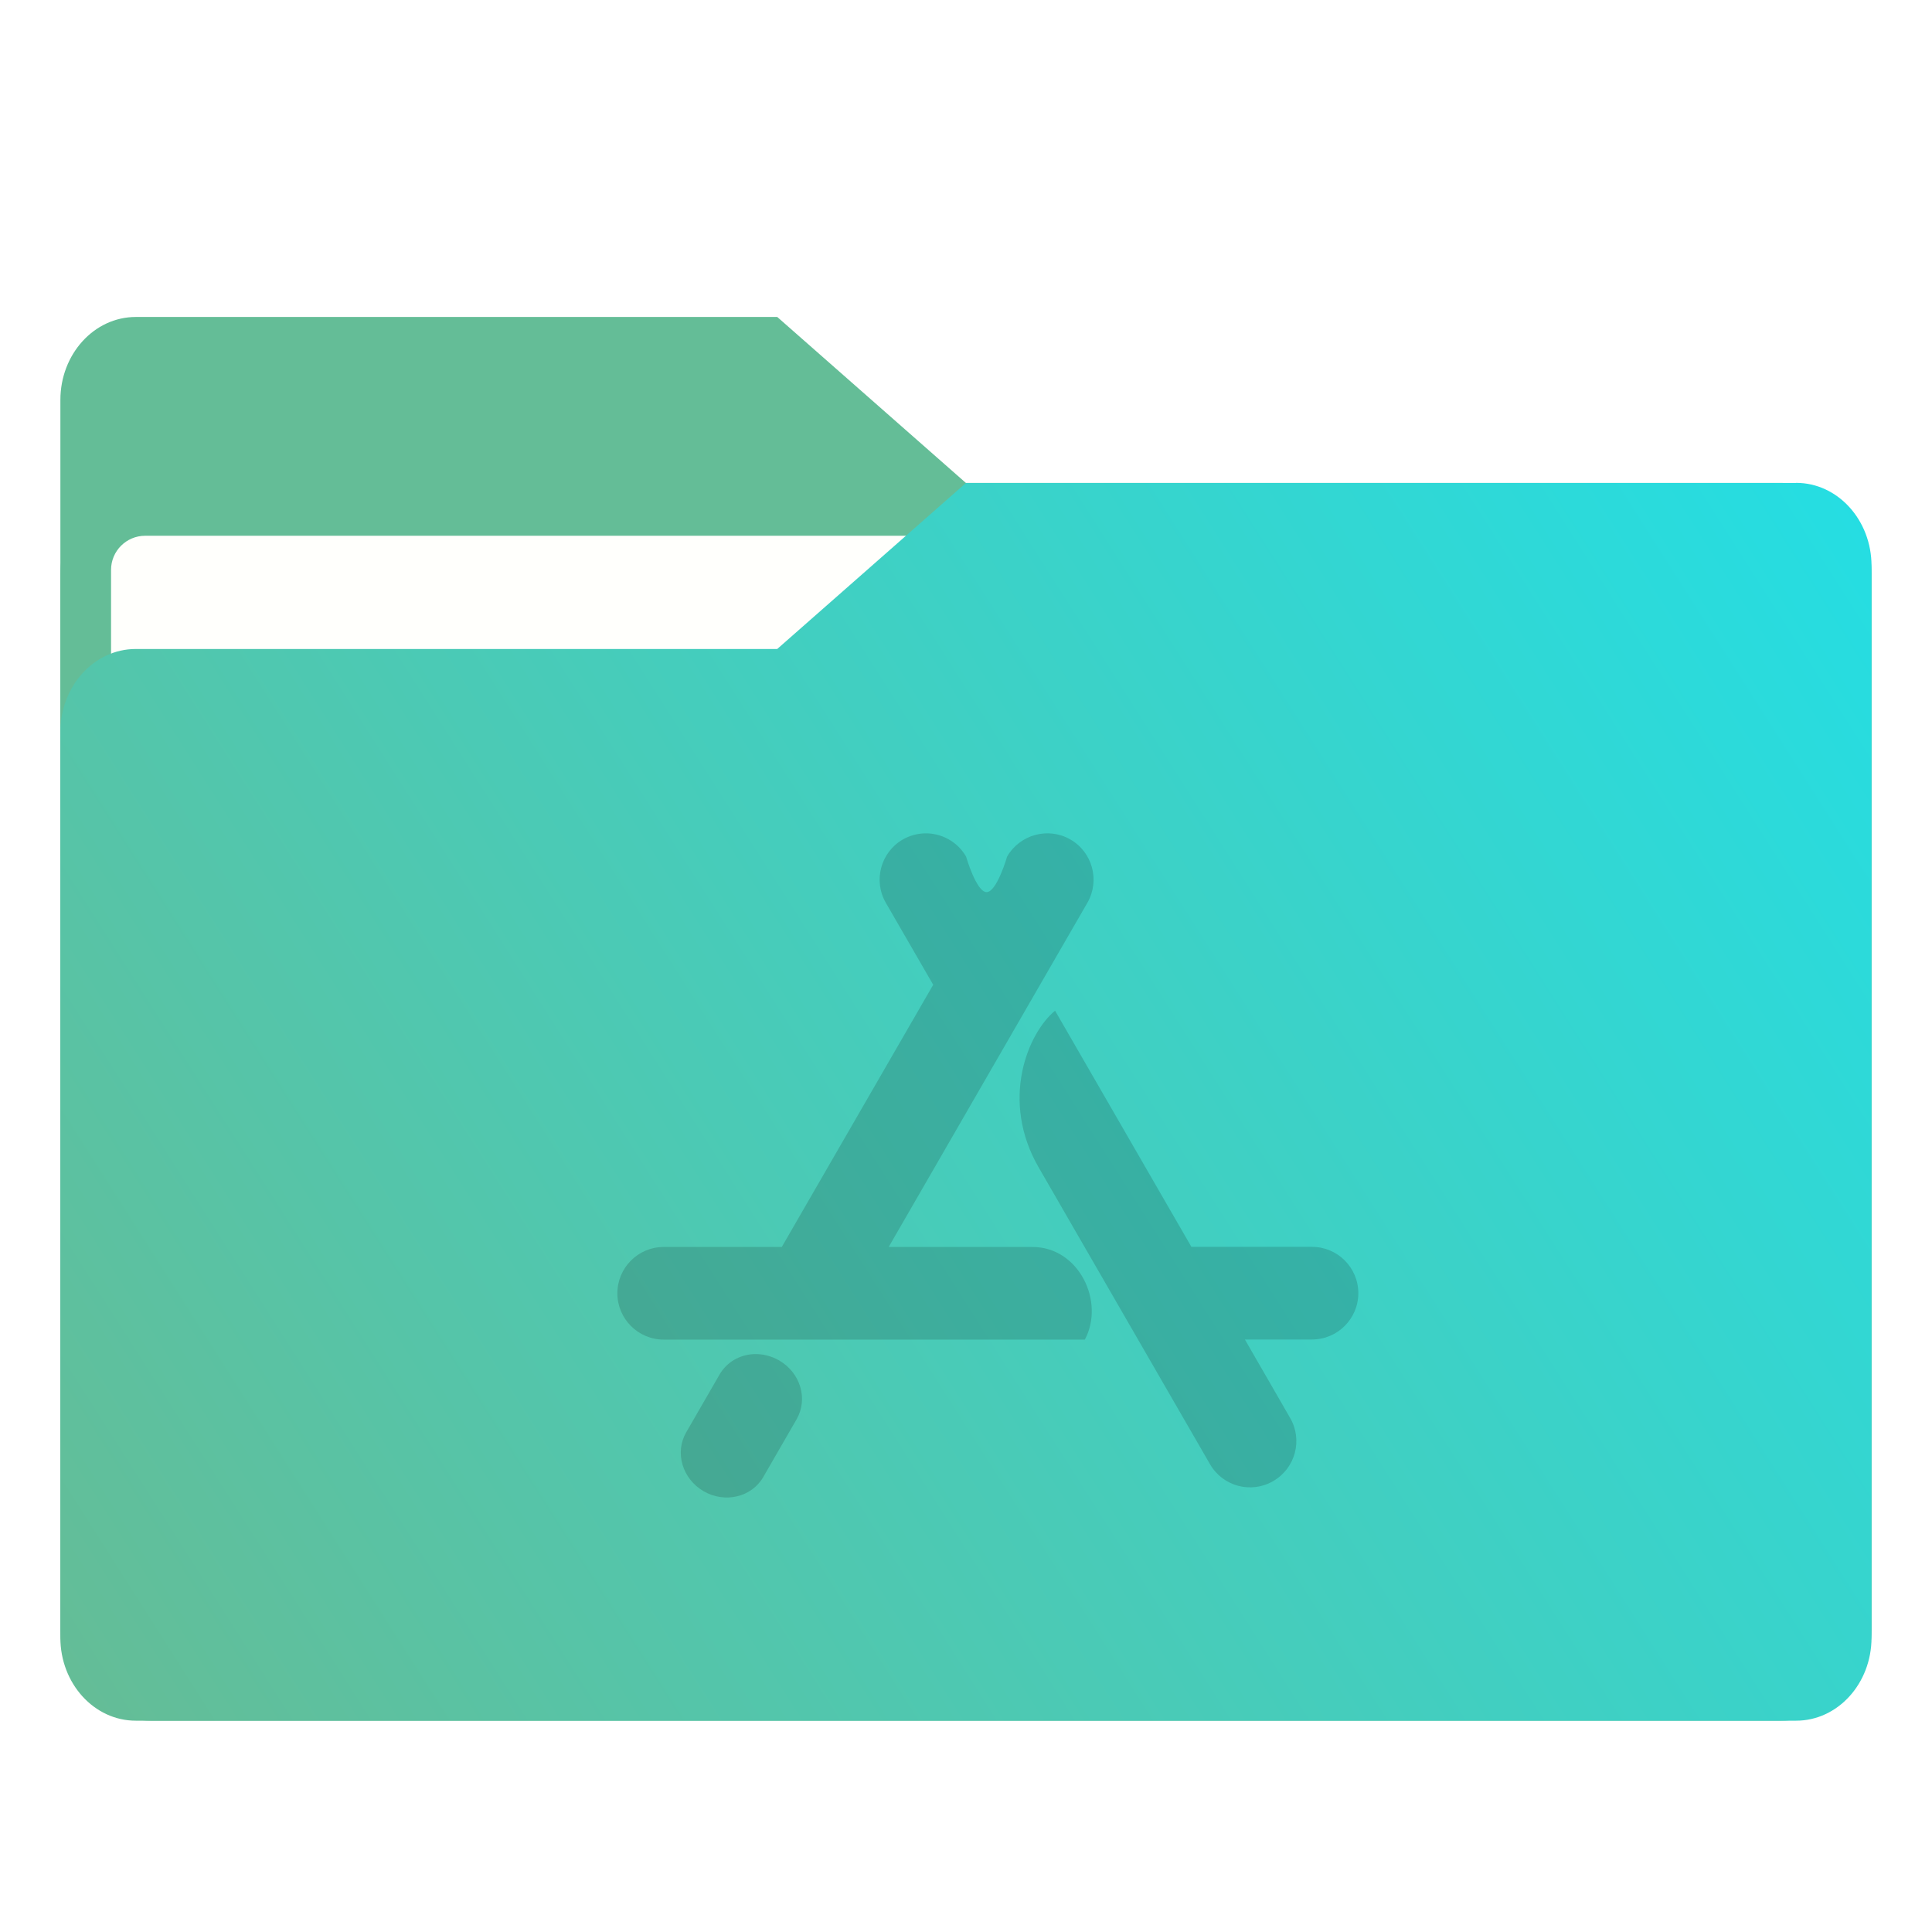
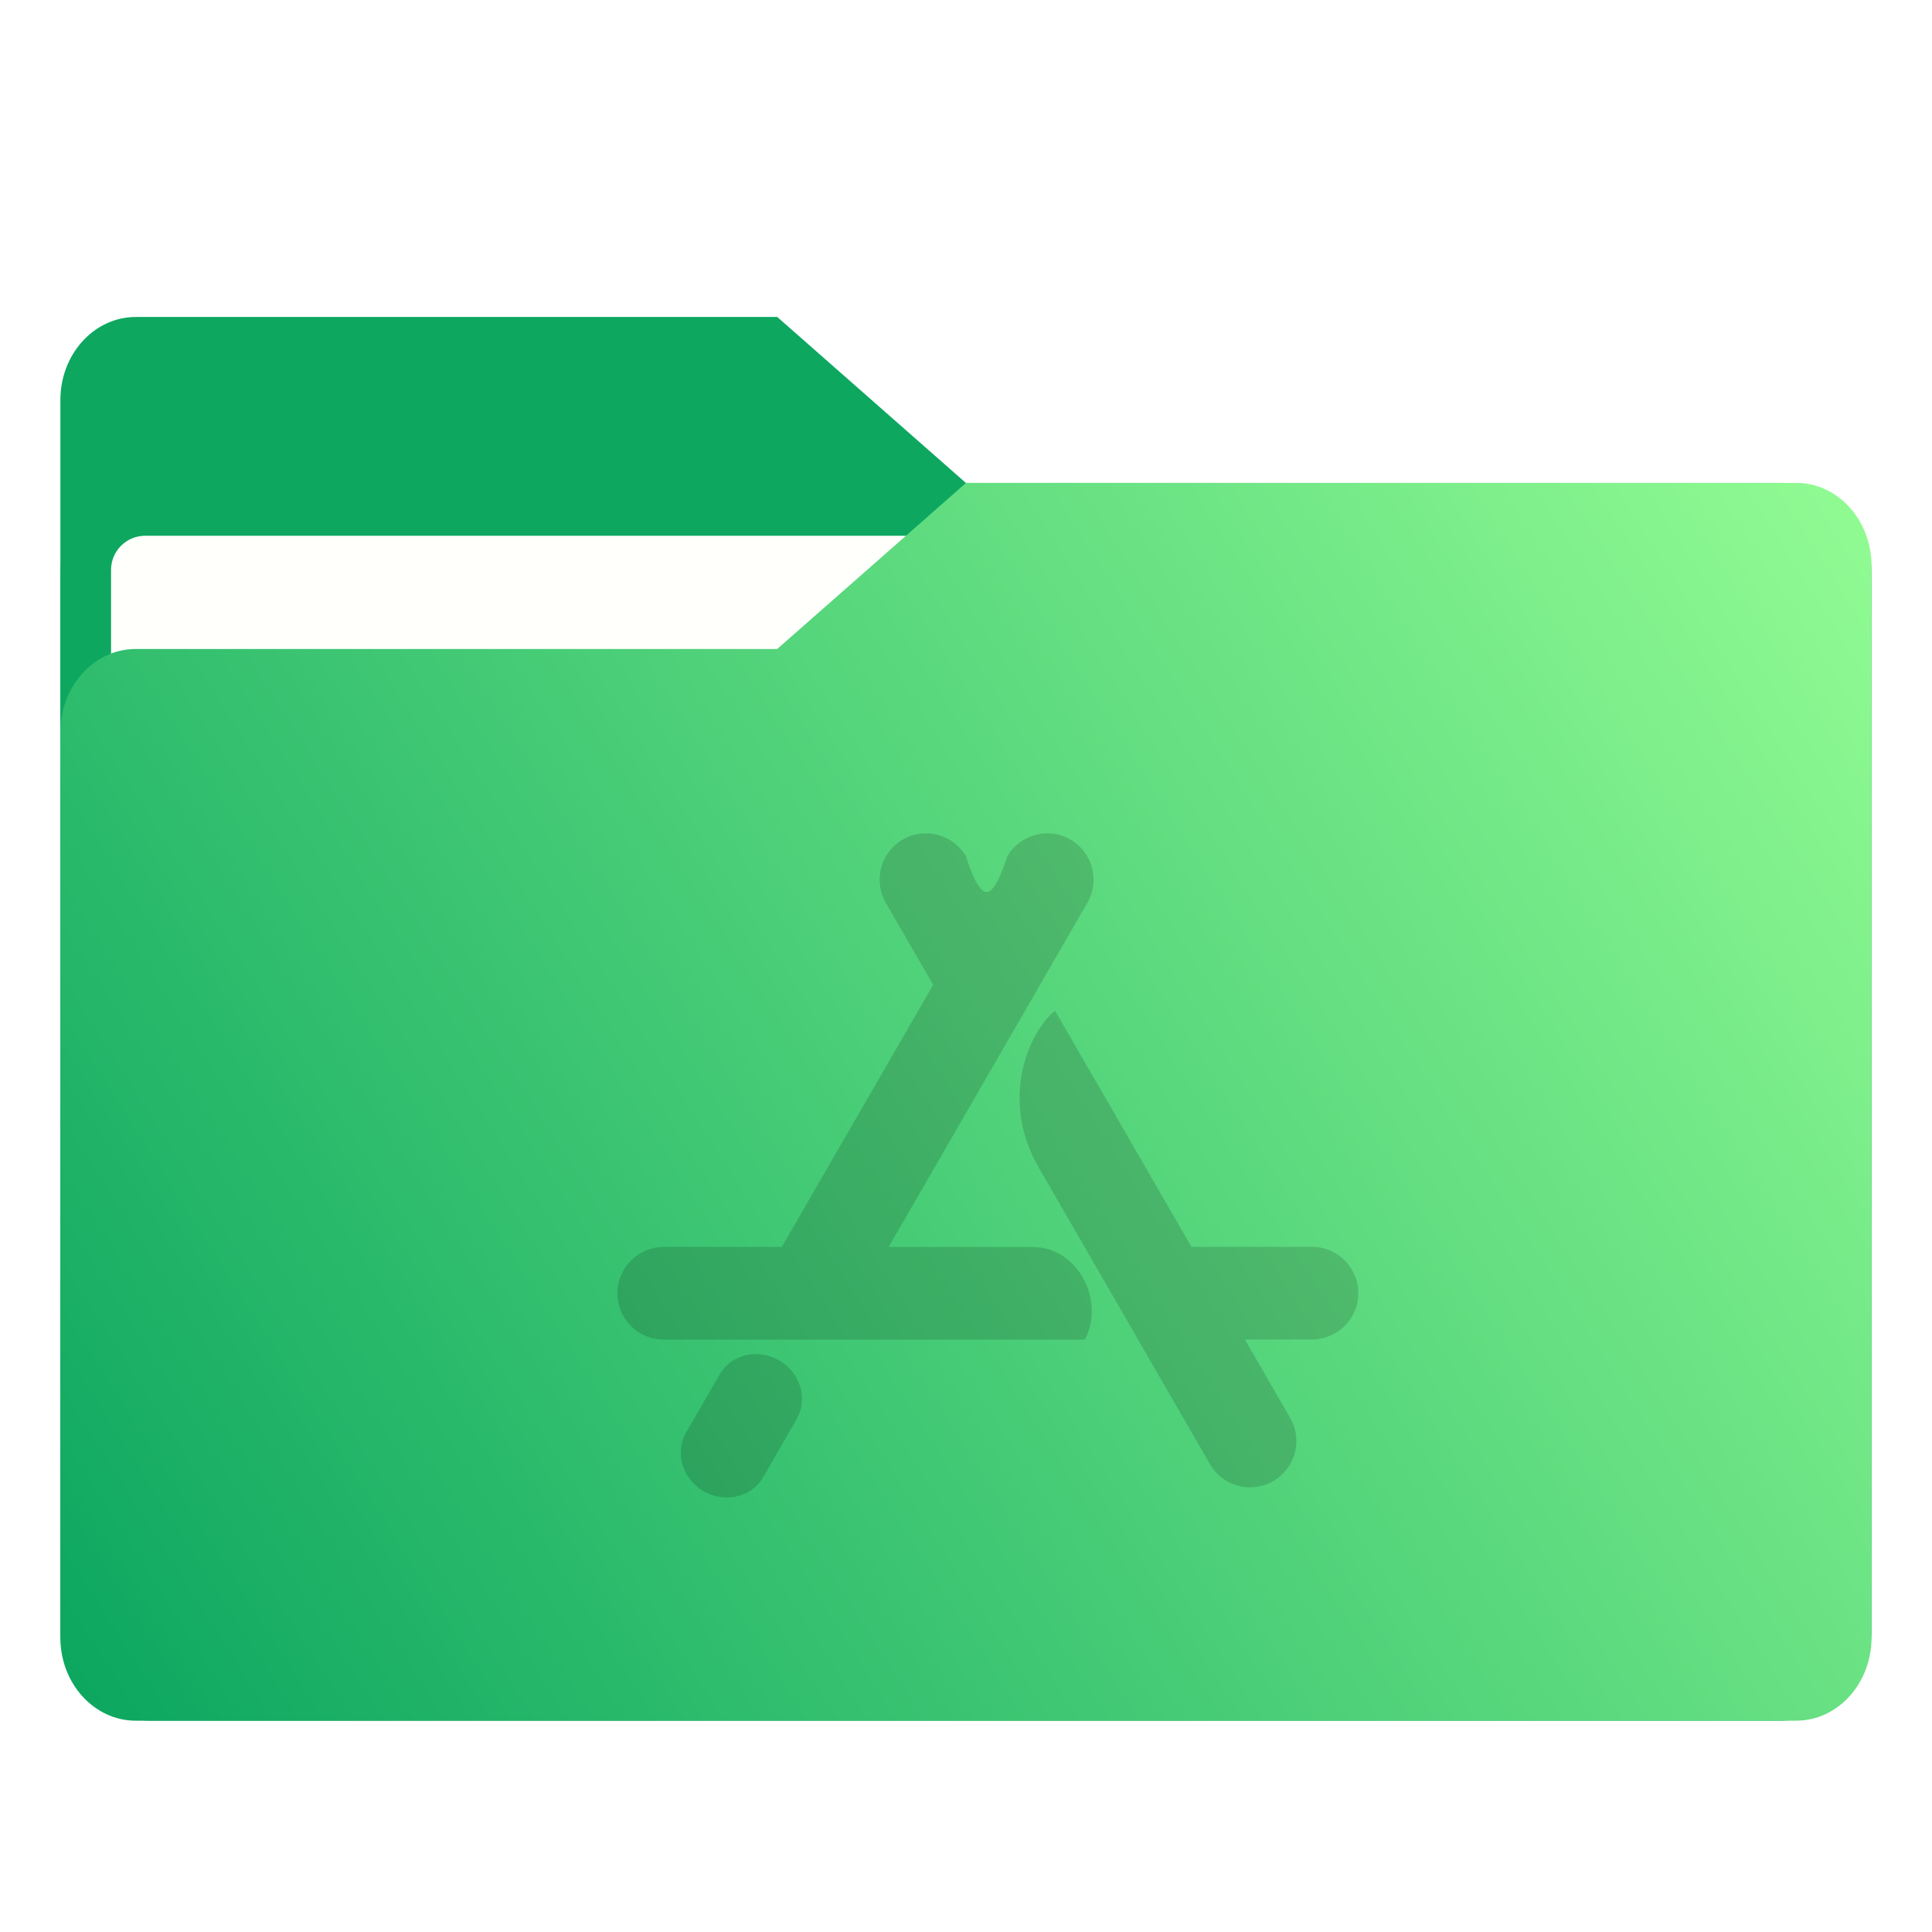
<svg xmlns="http://www.w3.org/2000/svg" xmlns:xlink="http://www.w3.org/1999/xlink" width="64" height="64" version="1.1" viewBox="0 0 16.933 16.933" id="svg56">
  <defs id="defs18">
    <linearGradient id="linearGradient1064" x1="-15.961" x2="-.301" y1="-43.254" y2="-54.196" gradientTransform="matrix(1 0 0 1.1 16.669 62.435)" gradientUnits="userSpaceOnUse">
-       <stop stop-color="#64bd97" offset="0" id="stop2" />
-       <stop stop-color="#22dfe6" offset="1" id="stop4" />
+       <stop stop-color="#0da760" offset="0" id="stop2" />
+       <stop stop-color="#97ff95" offset="1" id="stop4" />
    </linearGradient>
    <linearGradient id="linearGradient992" x1="-16.14" x2="-1.07" y1="-55.616" y2="-44.835" gradientTransform="matrix(1 0 0 1.1 16.669 62.435)" gradientUnits="userSpaceOnUse">
-       <stop stop-color="#64bd97" offset="0" id="stop7" />
-       <stop stop-color="#22dfe6" offset="1" id="stop9" />
+       <stop stop-color="#0da760" offset="0" id="stop7" />
+       <stop stop-color="#97ff95" offset="1" id="stop9" />
    </linearGradient>
    <linearGradient id="linearGradient1006" x1=".529" x2="16.217" y1="2.778" y2="14.872" gradientTransform="matrix(1,0,0,1.1,16.669,62.435)" gradientUnits="userSpaceOnUse">
-       <stop stop-color="#64bd97" offset="0" id="stop12" />
-       <stop stop-color="#22dfe6" offset="1" id="stop14" />
+       <stop stop-color="#0da760" offset="0" id="stop12" />
+       <stop stop-color="#97ff95" offset="1" id="stop14" />
    </linearGradient>
    <linearGradient id="linearGradient939" x1="-16.14" x2="-1.07" y1="-55.616" y2="-44.835" gradientTransform="matrix(1,0,0,1.1,16.669,62.435)" gradientUnits="userSpaceOnUse" xlink:href="#linearGradient992" />
  </defs>
-   <g fill="#477d7f" stroke-width=".265" id="g30">
+   <g fill="#5e4aa6" stroke-width=".265" id="g30">
    <circle cx="-330.35" cy="-328.38" r="0" id="circle22" />
    <circle cx="-312.11" cy="-326.25" r="0" id="circle24" />
    <circle cx="-306.02" cy="-333.07" r="0" id="circle26" />
    <circle cx="-308.84" cy="-326.01" r="0" id="circle28" />
  </g>
-   <g transform="translate(.000295 -.00032978)" fill="#477d7f" stroke-width=".265" id="g42">
+   <g transform="translate(.000295 -.00032978)" fill="#5e4aa6" stroke-width=".265" id="g42">
    <circle cx="-330.35" cy="-328.38" r="0" id="circle32" />
    <circle cx="-312.11" cy="-326.25" r="0" id="circle34" />
    <circle cx="-306.02" cy="-333.07" r="0" id="circle36" />
    <circle cx="-308.84" cy="-326.01" r="0" id="circle38" />
    <circle cx="-328.8" cy="-330.45" r="0" id="circle40" />
  </g>
  <g transform="translate(.000295 -.00032978)" id="g52">
    <g transform="matrix(1,0,0,1.1,16.669,63.956)" fill="url(#linearGradient939)" stroke-width=".661" id="g46">
      <path d="m-8.203-51.317h-7.937v-3.638c0-0.365 0.296-0.661 0.661-0.661h5.622l1.654 1.323z" fill="url(#linearGradient939)" id="path44" />
    </g>
    <rect x=".529" y="4.233" width="15.874" height="10.848" ry=".794" fill="url(#linearGradient1006)" id="rect48" />
    <rect x=".973" y="4.696" width="14.987" height="9.922" ry=".299" fill="#fffffc" id="rect50" />
  </g>
  <path d="m15.742 4.233h-7.276l-1.654 1.455h-5.622c-0.365 0-0.661 0.326-0.661 0.728v7.937c0 0.402 0.296 0.728 0.661 0.728h14.552c0.365 0 0.661-0.326 0.661-0.728v-9.393c0-0.402-0.296-0.728-0.661-0.728z" fill="url(#linearGradient1064)" stroke-width=".694" id="path54" />
  <path d="m 8.104,7.304 c -0.065,0.002 -0.131,0.019 -0.192,0.054 C 7.718,7.471 7.652,7.719 7.764,7.913 L 8.179,8.631 6.852,10.929 H 5.817 c -0.224,0 -0.406,0.182 -0.406,0.406 0,0.224 0.182,0.406 0.406,0.406 H 9.508 C 9.686,11.409 9.456,10.929 9.049,10.929 H 7.789 L 9.53,7.913 C 9.642,7.719 9.576,7.47 9.382,7.358 9.188,7.246 8.94,7.313 8.827,7.507 c 0,0 -0.09,0.312 -0.18,0.312 -0.09,0 -0.18,-0.312 -0.18,-0.312 C 8.39,7.374 8.248,7.3 8.104,7.304 Z M 9.247,8.858 c -0.24,0.198 -0.483,0.787 -0.143,1.375 0.5,0.867 1.001,1.733 1.501,2.6 0.112,0.194 0.36,0.261 0.554,0.148 0.194,-0.112 0.261,-0.36 0.148,-0.554 l -0.396,-0.687 h 0.588 c 0.224,0 0.406,-0.182 0.406,-0.406 0,-0.224 -0.182,-0.406 -0.406,-0.406 H 10.442 C 10.044,10.238 9.645,9.548 9.247,8.858 Z m -2.639,3.01 c -0.123,0.005 -0.238,0.069 -0.302,0.18 l -0.292,0.506 c -0.102,0.177 -0.034,0.407 0.153,0.516 0.187,0.108 0.421,0.052 0.523,-0.125 L 6.982,12.439 C 7.084,12.261 7.016,12.032 6.828,11.923 6.758,11.883 6.681,11.865 6.608,11.868 Z" opacity="0.15" stroke-width="0.227" id="path1381" />
</svg>
